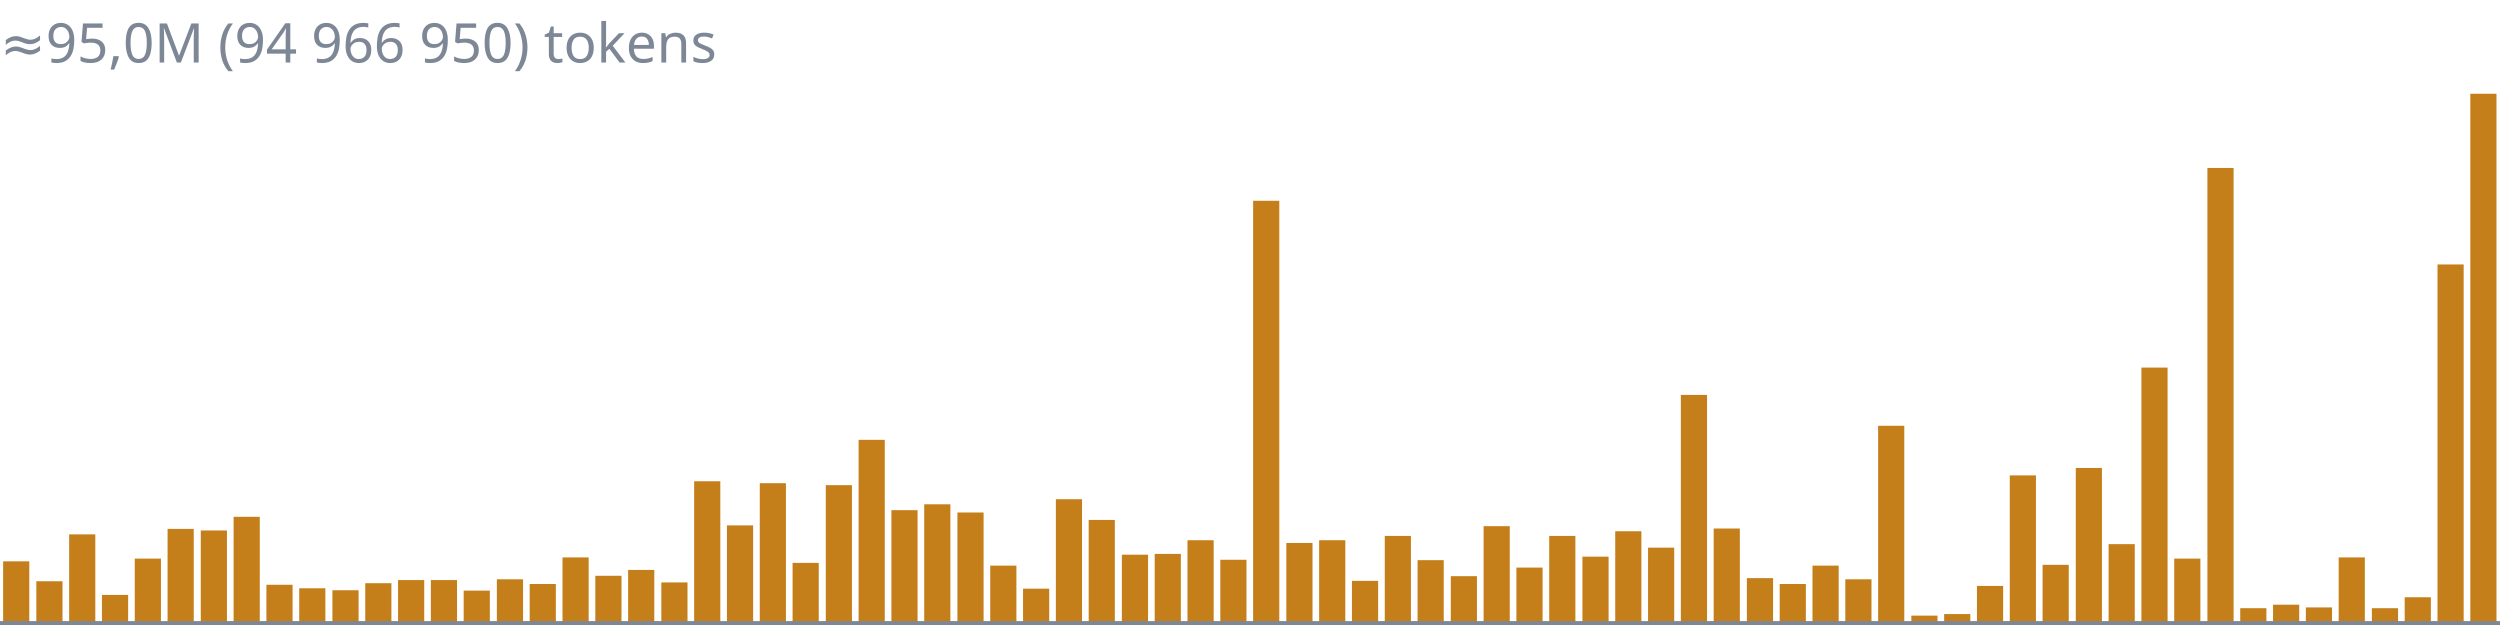
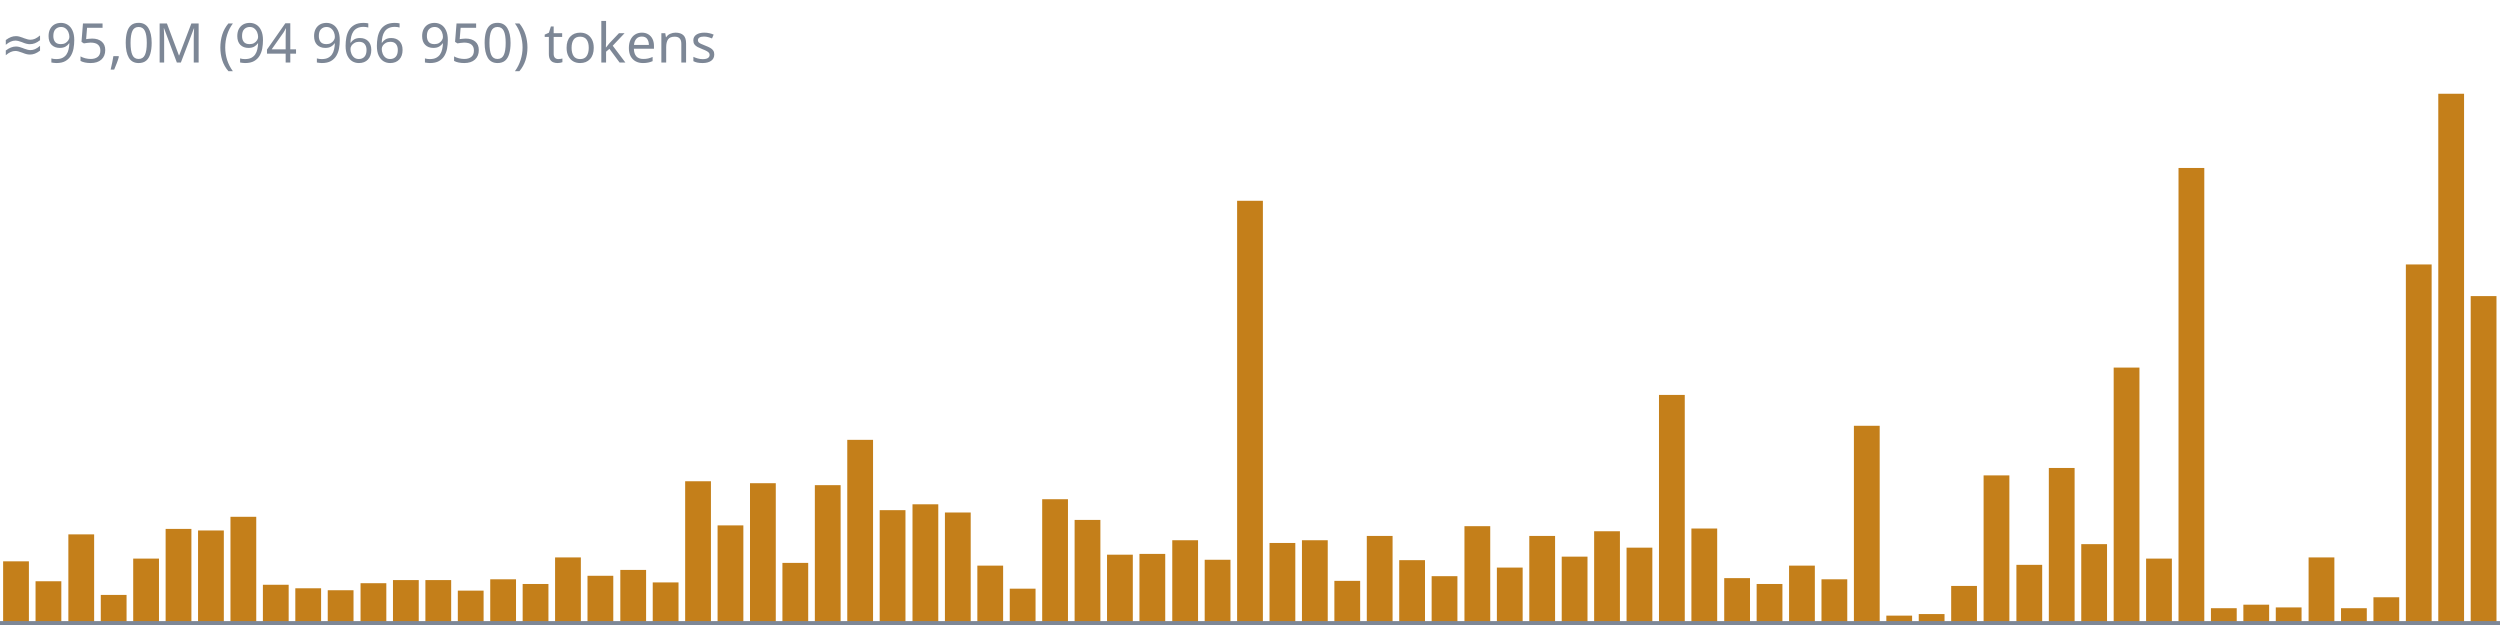
<svg xmlns="http://www.w3.org/2000/svg" viewBox="0 0 640 160">
  <text x="0" y="16" font-family="system-ui,sans-serif" font-size="14" fill="#7d8796">≈95,0M (94 966 950) tokens</text>
-   <rect class="barre" x="0.8" y="143.7" width="6.7" height="16.3" fill="#c47f1a" />
-   <rect class="barre" x="9.3" y="148.8" width="6.7" height="11.2" fill="#c47f1a" />
-   <rect class="barre" x="17.7" y="136.8" width="6.7" height="23.2" fill="#c47f1a" />
-   <rect class="barre" x="26.1" y="152.3" width="6.7" height="7.7" fill="#c47f1a" />
-   <rect class="barre" x="34.5" y="143.0" width="6.7" height="17.0" fill="#c47f1a" />
-   <rect class="barre" x="42.9" y="135.4" width="6.7" height="24.6" fill="#c47f1a" />
-   <rect class="barre" x="51.4" y="135.8" width="6.7" height="24.2" fill="#c47f1a" />
-   <rect class="barre" x="59.8" y="132.3" width="6.7" height="27.7" fill="#c47f1a" />
-   <rect class="barre" x="68.2" y="149.7" width="6.7" height="10.3" fill="#c47f1a" />
-   <rect class="barre" x="76.6" y="150.6" width="6.7" height="9.4" fill="#c47f1a" />
-   <rect class="barre" x="85.1" y="151.1" width="6.7" height="8.9" fill="#c47f1a" />
-   <rect class="barre" x="93.5" y="149.3" width="6.7" height="10.7" fill="#c47f1a" />
-   <rect class="barre" x="101.9" y="148.5" width="6.7" height="11.5" fill="#c47f1a" />
-   <rect class="barre" x="110.3" y="148.5" width="6.7" height="11.5" fill="#c47f1a" />
-   <rect class="barre" x="118.7" y="151.2" width="6.7" height="8.8" fill="#c47f1a" />
-   <rect class="barre" x="127.2" y="148.3" width="6.7" height="11.7" fill="#c47f1a" />
-   <rect class="barre" x="135.6" y="149.5" width="6.7" height="10.5" fill="#c47f1a" />
-   <rect class="barre" x="144.0" y="142.7" width="6.7" height="17.3" fill="#c47f1a" />
-   <rect class="barre" x="152.4" y="147.4" width="6.7" height="12.6" fill="#c47f1a" />
-   <rect class="barre" x="160.8" y="145.9" width="6.7" height="14.1" fill="#c47f1a" />
-   <rect class="barre" x="169.3" y="149.1" width="6.7" height="10.9" fill="#c47f1a" />
-   <rect class="barre" x="177.7" y="123.2" width="6.7" height="36.8" fill="#c47f1a" />
-   <rect class="barre" x="186.1" y="134.5" width="6.7" height="25.5" fill="#c47f1a" />
-   <rect class="barre" x="194.5" y="123.7" width="6.7" height="36.3" fill="#c47f1a" />
-   <rect class="barre" x="202.9" y="144.1" width="6.7" height="15.9" fill="#c47f1a" />
-   <rect class="barre" x="211.4" y="124.2" width="6.7" height="35.8" fill="#c47f1a" />
-   <rect class="barre" x="219.8" y="112.6" width="6.7" height="47.4" fill="#c47f1a" />
-   <rect class="barre" x="228.2" y="130.6" width="6.7" height="29.4" fill="#c47f1a" />
-   <rect class="barre" x="236.6" y="129.1" width="6.7" height="30.9" fill="#c47f1a" />
-   <rect class="barre" x="245.1" y="131.2" width="6.7" height="28.8" fill="#c47f1a" />
-   <rect class="barre" x="253.5" y="144.8" width="6.7" height="15.2" fill="#c47f1a" />
-   <rect class="barre" x="261.9" y="150.7" width="6.7" height="9.3" fill="#c47f1a" />
-   <rect class="barre" x="270.3" y="127.8" width="6.7" height="32.2" fill="#c47f1a" />
-   <rect class="barre" x="278.7" y="133.1" width="6.7" height="26.9" fill="#c47f1a" />
-   <rect class="barre" x="287.2" y="142.0" width="6.7" height="18.0" fill="#c47f1a" />
-   <rect class="barre" x="295.6" y="141.8" width="6.7" height="18.2" fill="#c47f1a" />
-   <rect class="barre" x="304.0" y="138.3" width="6.7" height="21.7" fill="#c47f1a" />
-   <rect class="barre" x="312.4" y="143.3" width="6.7" height="16.7" fill="#c47f1a" />
-   <rect class="barre" x="320.8" y="51.4" width="6.7" height="108.6" fill="#c47f1a" />
-   <rect class="barre" x="329.3" y="139.0" width="6.7" height="21.0" fill="#c47f1a" />
-   <rect class="barre" x="337.7" y="138.3" width="6.7" height="21.7" fill="#c47f1a" />
-   <rect class="barre" x="346.1" y="148.7" width="6.7" height="11.3" fill="#c47f1a" />
-   <rect class="barre" x="354.5" y="137.2" width="6.7" height="22.8" fill="#c47f1a" />
-   <rect class="barre" x="362.9" y="143.4" width="6.7" height="16.6" fill="#c47f1a" />
-   <rect class="barre" x="371.4" y="147.5" width="6.7" height="12.5" fill="#c47f1a" />
-   <rect class="barre" x="379.8" y="134.7" width="6.7" height="25.3" fill="#c47f1a" />
-   <rect class="barre" x="388.2" y="145.3" width="6.7" height="14.7" fill="#c47f1a" />
-   <rect class="barre" x="396.6" y="137.2" width="6.7" height="22.8" fill="#c47f1a" />
-   <rect class="barre" x="405.1" y="142.5" width="6.7" height="17.5" fill="#c47f1a" />
-   <rect class="barre" x="413.5" y="136.0" width="6.7" height="24.0" fill="#c47f1a" />
-   <rect class="barre" x="421.9" y="140.2" width="6.7" height="19.8" fill="#c47f1a" />
-   <rect class="barre" x="430.3" y="101.1" width="6.7" height="58.9" fill="#c47f1a" />
-   <rect class="barre" x="438.7" y="135.3" width="6.7" height="24.7" fill="#c47f1a" />
-   <rect class="barre" x="447.2" y="148.0" width="6.7" height="12.0" fill="#c47f1a" />
-   <rect class="barre" x="455.6" y="149.5" width="6.7" height="10.5" fill="#c47f1a" />
-   <rect class="barre" x="464.0" y="144.8" width="6.7" height="15.2" fill="#c47f1a" />
-   <rect class="barre" x="472.4" y="148.3" width="6.7" height="11.7" fill="#c47f1a" />
-   <rect class="barre" x="480.8" y="109.0" width="6.7" height="51.0" fill="#c47f1a" />
-   <rect class="barre" x="489.3" y="157.6" width="6.7" height="2.4" fill="#c47f1a" />
-   <rect class="barre" x="497.7" y="157.2" width="6.7" height="2.8" fill="#c47f1a" />
-   <rect class="barre" x="506.1" y="150.0" width="6.7" height="10.0" fill="#c47f1a" />
-   <rect class="barre" x="514.5" y="121.7" width="6.7" height="38.3" fill="#c47f1a" />
-   <rect class="barre" x="522.9" y="144.6" width="6.7" height="15.4" fill="#c47f1a" />
-   <rect class="barre" x="531.4" y="119.8" width="6.7" height="40.2" fill="#c47f1a" />
-   <rect class="barre" x="539.8" y="139.3" width="6.7" height="20.7" fill="#c47f1a" />
-   <rect class="barre" x="548.2" y="94.1" width="6.7" height="65.9" fill="#c47f1a" />
-   <rect class="barre" x="556.6" y="143.0" width="6.7" height="17.0" fill="#c47f1a" />
-   <rect class="barre" x="565.1" y="43.0" width="6.7" height="117.0" fill="#c47f1a" />
-   <rect class="barre" x="573.5" y="155.7" width="6.7" height="4.3" fill="#c47f1a" />
-   <rect class="barre" x="581.9" y="154.8" width="6.7" height="5.2" fill="#c47f1a" />
-   <rect class="barre" x="590.3" y="155.5" width="6.7" height="4.5" fill="#c47f1a" />
-   <rect class="barre" x="598.7" y="142.7" width="6.7" height="17.3" fill="#c47f1a" />
-   <rect class="barre" x="607.2" y="155.7" width="6.7" height="4.3" fill="#c47f1a" />
-   <rect class="barre" x="615.6" y="152.9" width="6.7" height="7.1" fill="#c47f1a" />
-   <rect class="barre" x="624.0" y="67.7" width="6.7" height="92.3" fill="#c47f1a" />
-   <rect class="barre" x="632.4" y="24.0" width="6.7" height="136.0" fill="#c47f1a" />
+   <rect class="barre" x="0.8" y="143.7" width="6.6" height="16.3" fill="#c47f1a" />
+   <rect class="barre" x="9.1" y="148.8" width="6.6" height="11.2" fill="#c47f1a" />
+   <rect class="barre" x="17.5" y="136.8" width="6.6" height="23.2" fill="#c47f1a" />
+   <rect class="barre" x="25.8" y="152.3" width="6.6" height="7.7" fill="#c47f1a" />
+   <rect class="barre" x="34.1" y="143.0" width="6.6" height="17.0" fill="#c47f1a" />
+   <rect class="barre" x="42.4" y="135.4" width="6.6" height="24.6" fill="#c47f1a" />
+   <rect class="barre" x="50.7" y="135.8" width="6.6" height="24.2" fill="#c47f1a" />
+   <rect class="barre" x="59.0" y="132.3" width="6.6" height="27.7" fill="#c47f1a" />
+   <rect class="barre" x="67.3" y="149.7" width="6.6" height="10.3" fill="#c47f1a" />
+   <rect class="barre" x="75.6" y="150.6" width="6.6" height="9.4" fill="#c47f1a" />
+   <rect class="barre" x="83.9" y="151.1" width="6.6" height="8.9" fill="#c47f1a" />
+   <rect class="barre" x="92.3" y="149.3" width="6.6" height="10.7" fill="#c47f1a" />
+   <rect class="barre" x="100.6" y="148.5" width="6.6" height="11.5" fill="#c47f1a" />
+   <rect class="barre" x="108.9" y="148.5" width="6.6" height="11.5" fill="#c47f1a" />
+   <rect class="barre" x="117.2" y="151.2" width="6.6" height="8.8" fill="#c47f1a" />
+   <rect class="barre" x="125.5" y="148.3" width="6.6" height="11.7" fill="#c47f1a" />
+   <rect class="barre" x="133.8" y="149.5" width="6.6" height="10.5" fill="#c47f1a" />
+   <rect class="barre" x="142.1" y="142.7" width="6.6" height="17.3" fill="#c47f1a" />
+   <rect class="barre" x="150.4" y="147.4" width="6.6" height="12.6" fill="#c47f1a" />
+   <rect class="barre" x="158.8" y="145.9" width="6.6" height="14.1" fill="#c47f1a" />
+   <rect class="barre" x="167.1" y="149.1" width="6.6" height="10.9" fill="#c47f1a" />
+   <rect class="barre" x="175.4" y="123.2" width="6.6" height="36.8" fill="#c47f1a" />
+   <rect class="barre" x="183.7" y="134.5" width="6.6" height="25.5" fill="#c47f1a" />
+   <rect class="barre" x="192.0" y="123.7" width="6.6" height="36.3" fill="#c47f1a" />
+   <rect class="barre" x="200.3" y="144.1" width="6.6" height="15.9" fill="#c47f1a" />
+   <rect class="barre" x="208.6" y="124.2" width="6.6" height="35.8" fill="#c47f1a" />
+   <rect class="barre" x="216.9" y="112.6" width="6.6" height="47.4" fill="#c47f1a" />
+   <rect class="barre" x="225.2" y="130.6" width="6.6" height="29.4" fill="#c47f1a" />
+   <rect class="barre" x="233.6" y="129.1" width="6.6" height="30.9" fill="#c47f1a" />
+   <rect class="barre" x="241.9" y="131.2" width="6.6" height="28.8" fill="#c47f1a" />
+   <rect class="barre" x="250.2" y="144.8" width="6.6" height="15.2" fill="#c47f1a" />
+   <rect class="barre" x="258.5" y="150.7" width="6.6" height="9.3" fill="#c47f1a" />
+   <rect class="barre" x="266.8" y="127.8" width="6.6" height="32.2" fill="#c47f1a" />
+   <rect class="barre" x="275.1" y="133.1" width="6.6" height="26.9" fill="#c47f1a" />
+   <rect class="barre" x="283.4" y="142.0" width="6.6" height="18.0" fill="#c47f1a" />
+   <rect class="barre" x="291.7" y="141.8" width="6.6" height="18.2" fill="#c47f1a" />
+   <rect class="barre" x="300.1" y="138.3" width="6.6" height="21.7" fill="#c47f1a" />
+   <rect class="barre" x="308.4" y="143.3" width="6.6" height="16.7" fill="#c47f1a" />
+   <rect class="barre" x="316.7" y="51.4" width="6.6" height="108.6" fill="#c47f1a" />
+   <rect class="barre" x="325.0" y="139.0" width="6.6" height="21.0" fill="#c47f1a" />
+   <rect class="barre" x="333.3" y="138.3" width="6.6" height="21.7" fill="#c47f1a" />
+   <rect class="barre" x="341.6" y="148.7" width="6.6" height="11.3" fill="#c47f1a" />
+   <rect class="barre" x="349.9" y="137.2" width="6.6" height="22.8" fill="#c47f1a" />
+   <rect class="barre" x="358.2" y="143.4" width="6.6" height="16.6" fill="#c47f1a" />
+   <rect class="barre" x="366.5" y="147.5" width="6.6" height="12.5" fill="#c47f1a" />
+   <rect class="barre" x="374.9" y="134.7" width="6.6" height="25.3" fill="#c47f1a" />
+   <rect class="barre" x="383.2" y="145.3" width="6.6" height="14.7" fill="#c47f1a" />
+   <rect class="barre" x="391.5" y="137.2" width="6.6" height="22.8" fill="#c47f1a" />
+   <rect class="barre" x="399.8" y="142.5" width="6.6" height="17.5" fill="#c47f1a" />
+   <rect class="barre" x="408.1" y="136.0" width="6.6" height="24.0" fill="#c47f1a" />
+   <rect class="barre" x="416.4" y="140.2" width="6.6" height="19.8" fill="#c47f1a" />
+   <rect class="barre" x="424.7" y="101.1" width="6.6" height="58.9" fill="#c47f1a" />
+   <rect class="barre" x="433.0" y="135.3" width="6.6" height="24.7" fill="#c47f1a" />
+   <rect class="barre" x="441.4" y="148.0" width="6.6" height="12.0" fill="#c47f1a" />
+   <rect class="barre" x="449.7" y="149.5" width="6.6" height="10.5" fill="#c47f1a" />
+   <rect class="barre" x="458.0" y="144.8" width="6.6" height="15.2" fill="#c47f1a" />
+   <rect class="barre" x="466.3" y="148.3" width="6.6" height="11.7" fill="#c47f1a" />
+   <rect class="barre" x="474.6" y="109.0" width="6.6" height="51.0" fill="#c47f1a" />
+   <rect class="barre" x="482.9" y="157.6" width="6.6" height="2.4" fill="#c47f1a" />
+   <rect class="barre" x="491.2" y="157.2" width="6.6" height="2.8" fill="#c47f1a" />
+   <rect class="barre" x="499.5" y="150.0" width="6.6" height="10.0" fill="#c47f1a" />
+   <rect class="barre" x="507.8" y="121.7" width="6.6" height="38.3" fill="#c47f1a" />
+   <rect class="barre" x="516.2" y="144.6" width="6.6" height="15.4" fill="#c47f1a" />
+   <rect class="barre" x="524.5" y="119.8" width="6.6" height="40.2" fill="#c47f1a" />
+   <rect class="barre" x="532.8" y="139.3" width="6.6" height="20.7" fill="#c47f1a" />
+   <rect class="barre" x="541.1" y="94.1" width="6.6" height="65.9" fill="#c47f1a" />
+   <rect class="barre" x="549.4" y="143.0" width="6.6" height="17.0" fill="#c47f1a" />
+   <rect class="barre" x="557.7" y="43.0" width="6.6" height="117.0" fill="#c47f1a" />
+   <rect class="barre" x="566.0" y="155.7" width="6.6" height="4.3" fill="#c47f1a" />
+   <rect class="barre" x="574.3" y="154.8" width="6.6" height="5.2" fill="#c47f1a" />
+   <rect class="barre" x="582.6" y="155.5" width="6.6" height="4.5" fill="#c47f1a" />
+   <rect class="barre" x="591.0" y="142.7" width="6.6" height="17.3" fill="#c47f1a" />
+   <rect class="barre" x="599.3" y="155.7" width="6.6" height="4.3" fill="#c47f1a" />
+   <rect class="barre" x="607.6" y="152.9" width="6.6" height="7.1" fill="#c47f1a" />
+   <rect class="barre" x="615.9" y="67.7" width="6.6" height="92.3" fill="#c47f1a" />
+   <rect class="barre" x="624.2" y="24.0" width="6.6" height="136.0" fill="#c47f1a" />
+   <rect class="barre" x="632.5" y="75.8" width="6.6" height="84.2" fill="#c47f1a" />
  <rect x="0" y="159" width="640" height="1" fill="#7d8796" />
</svg>
